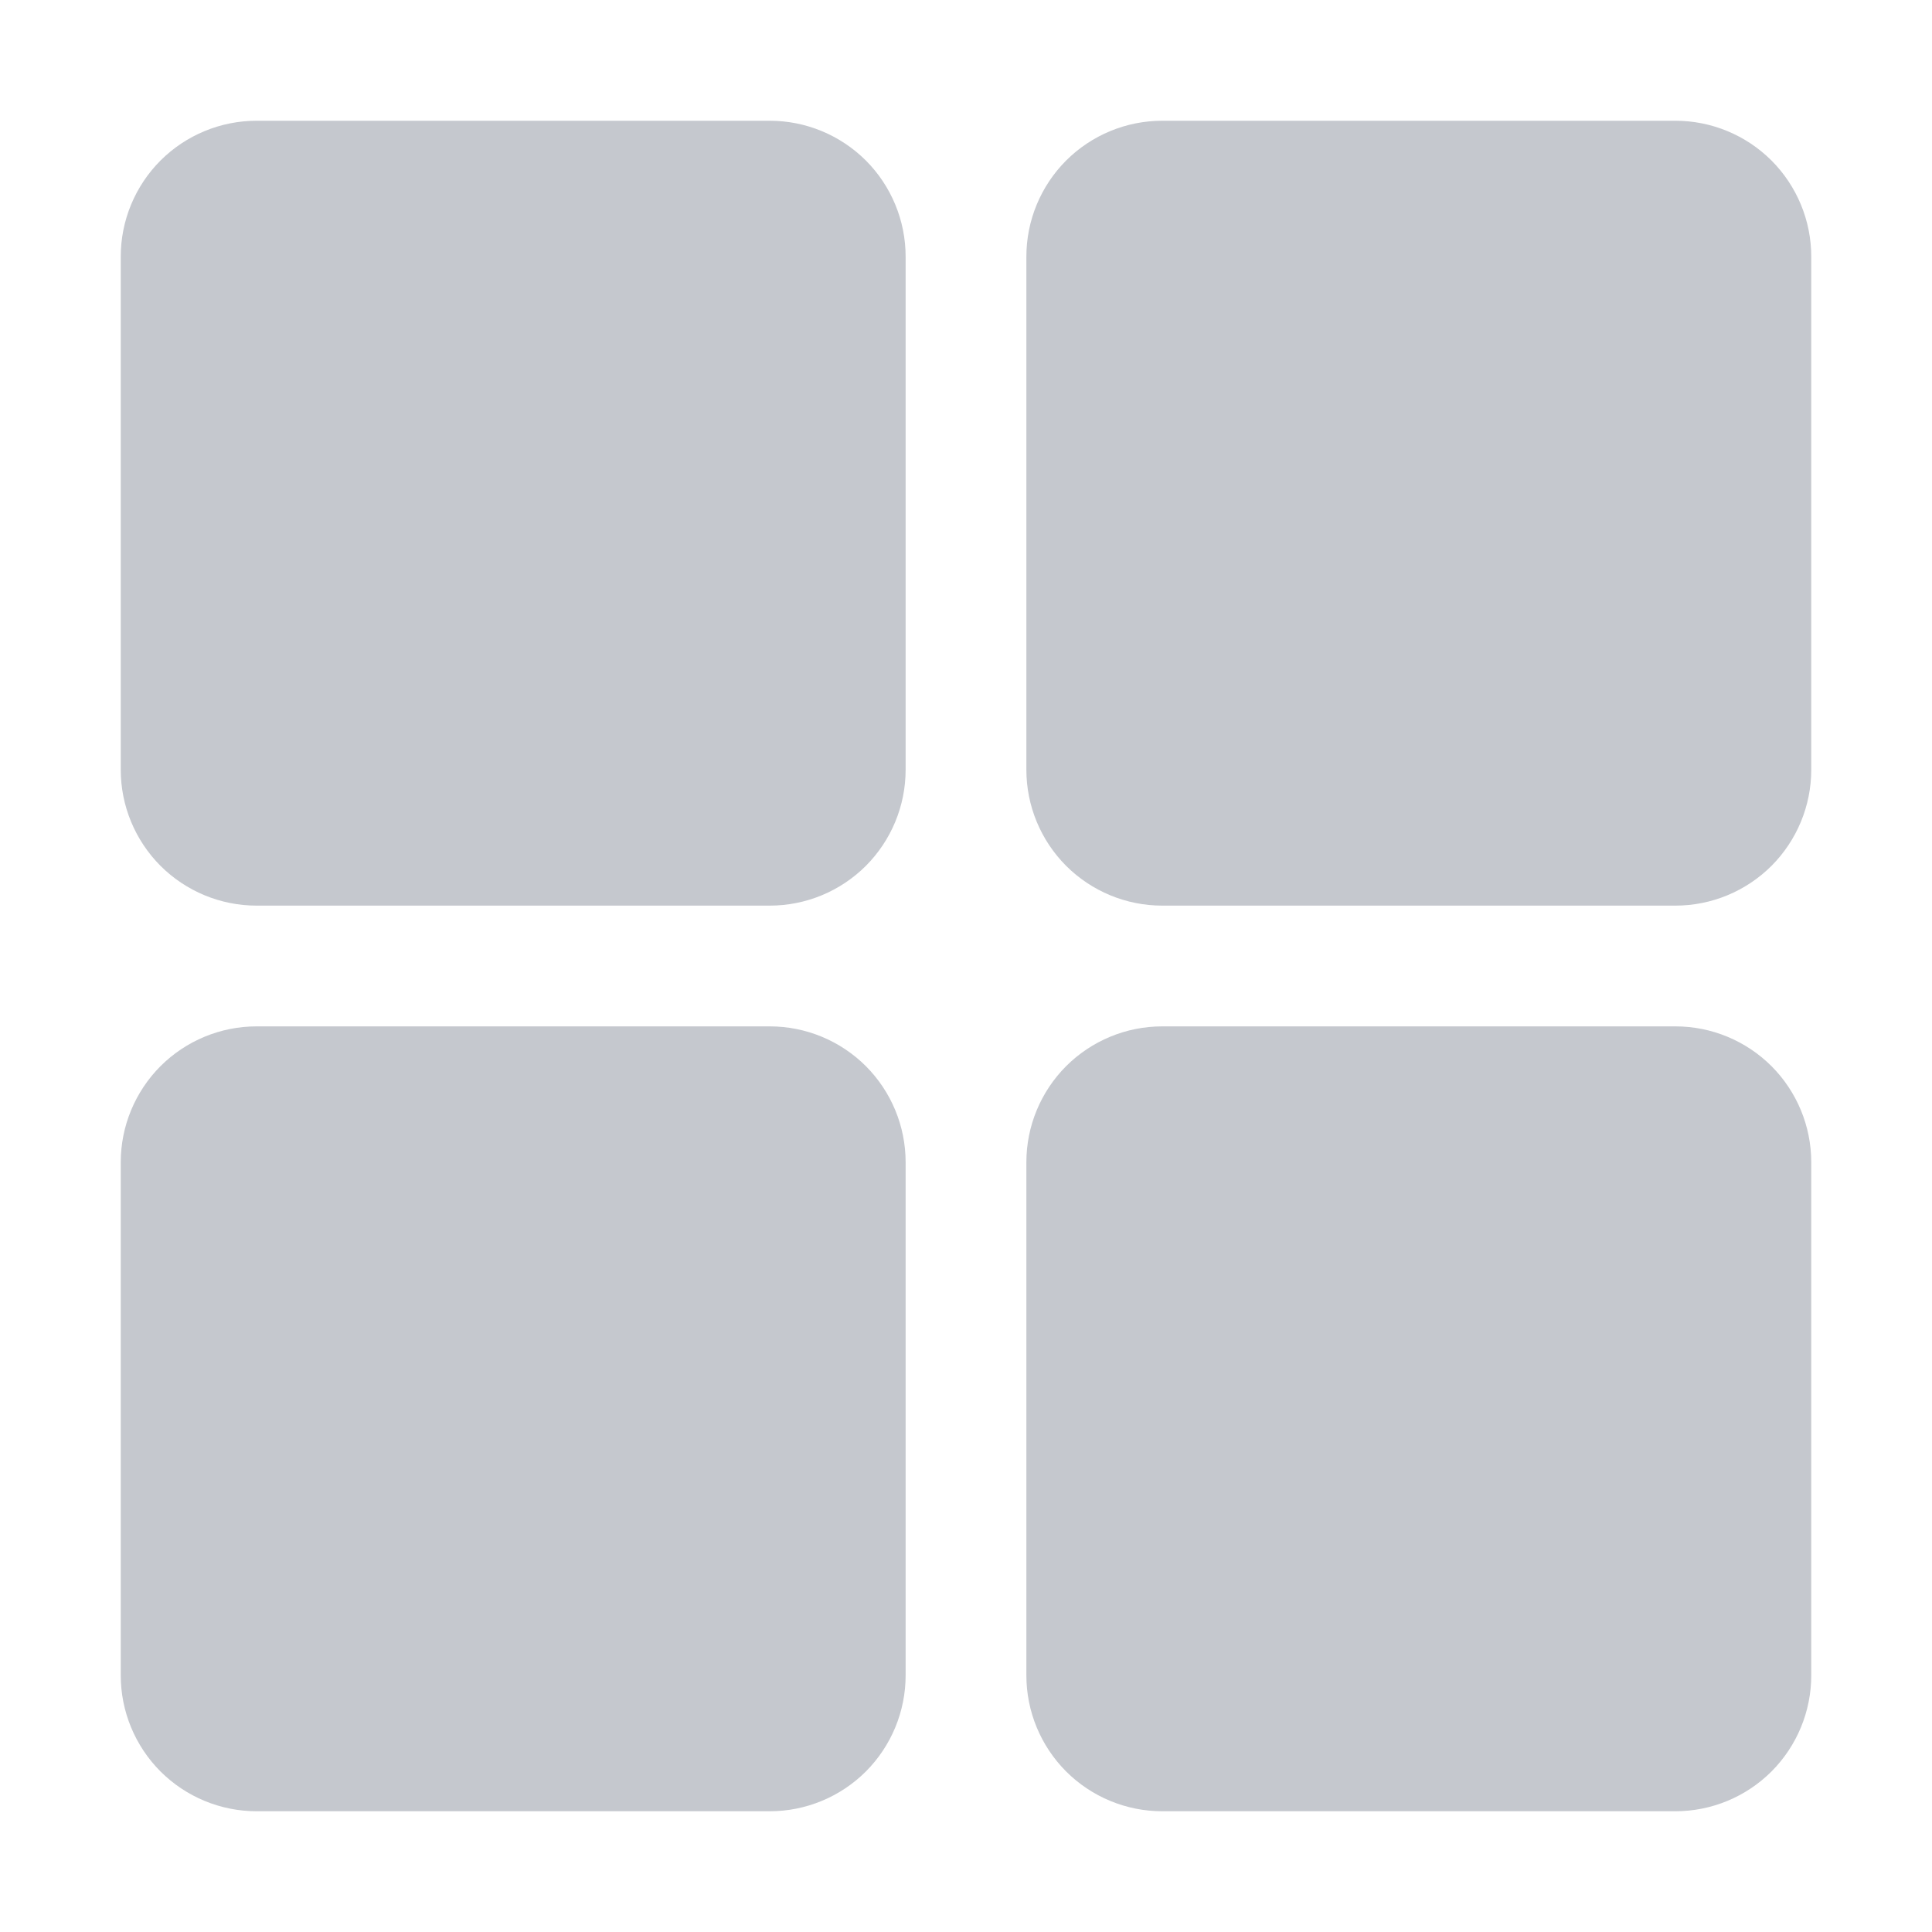
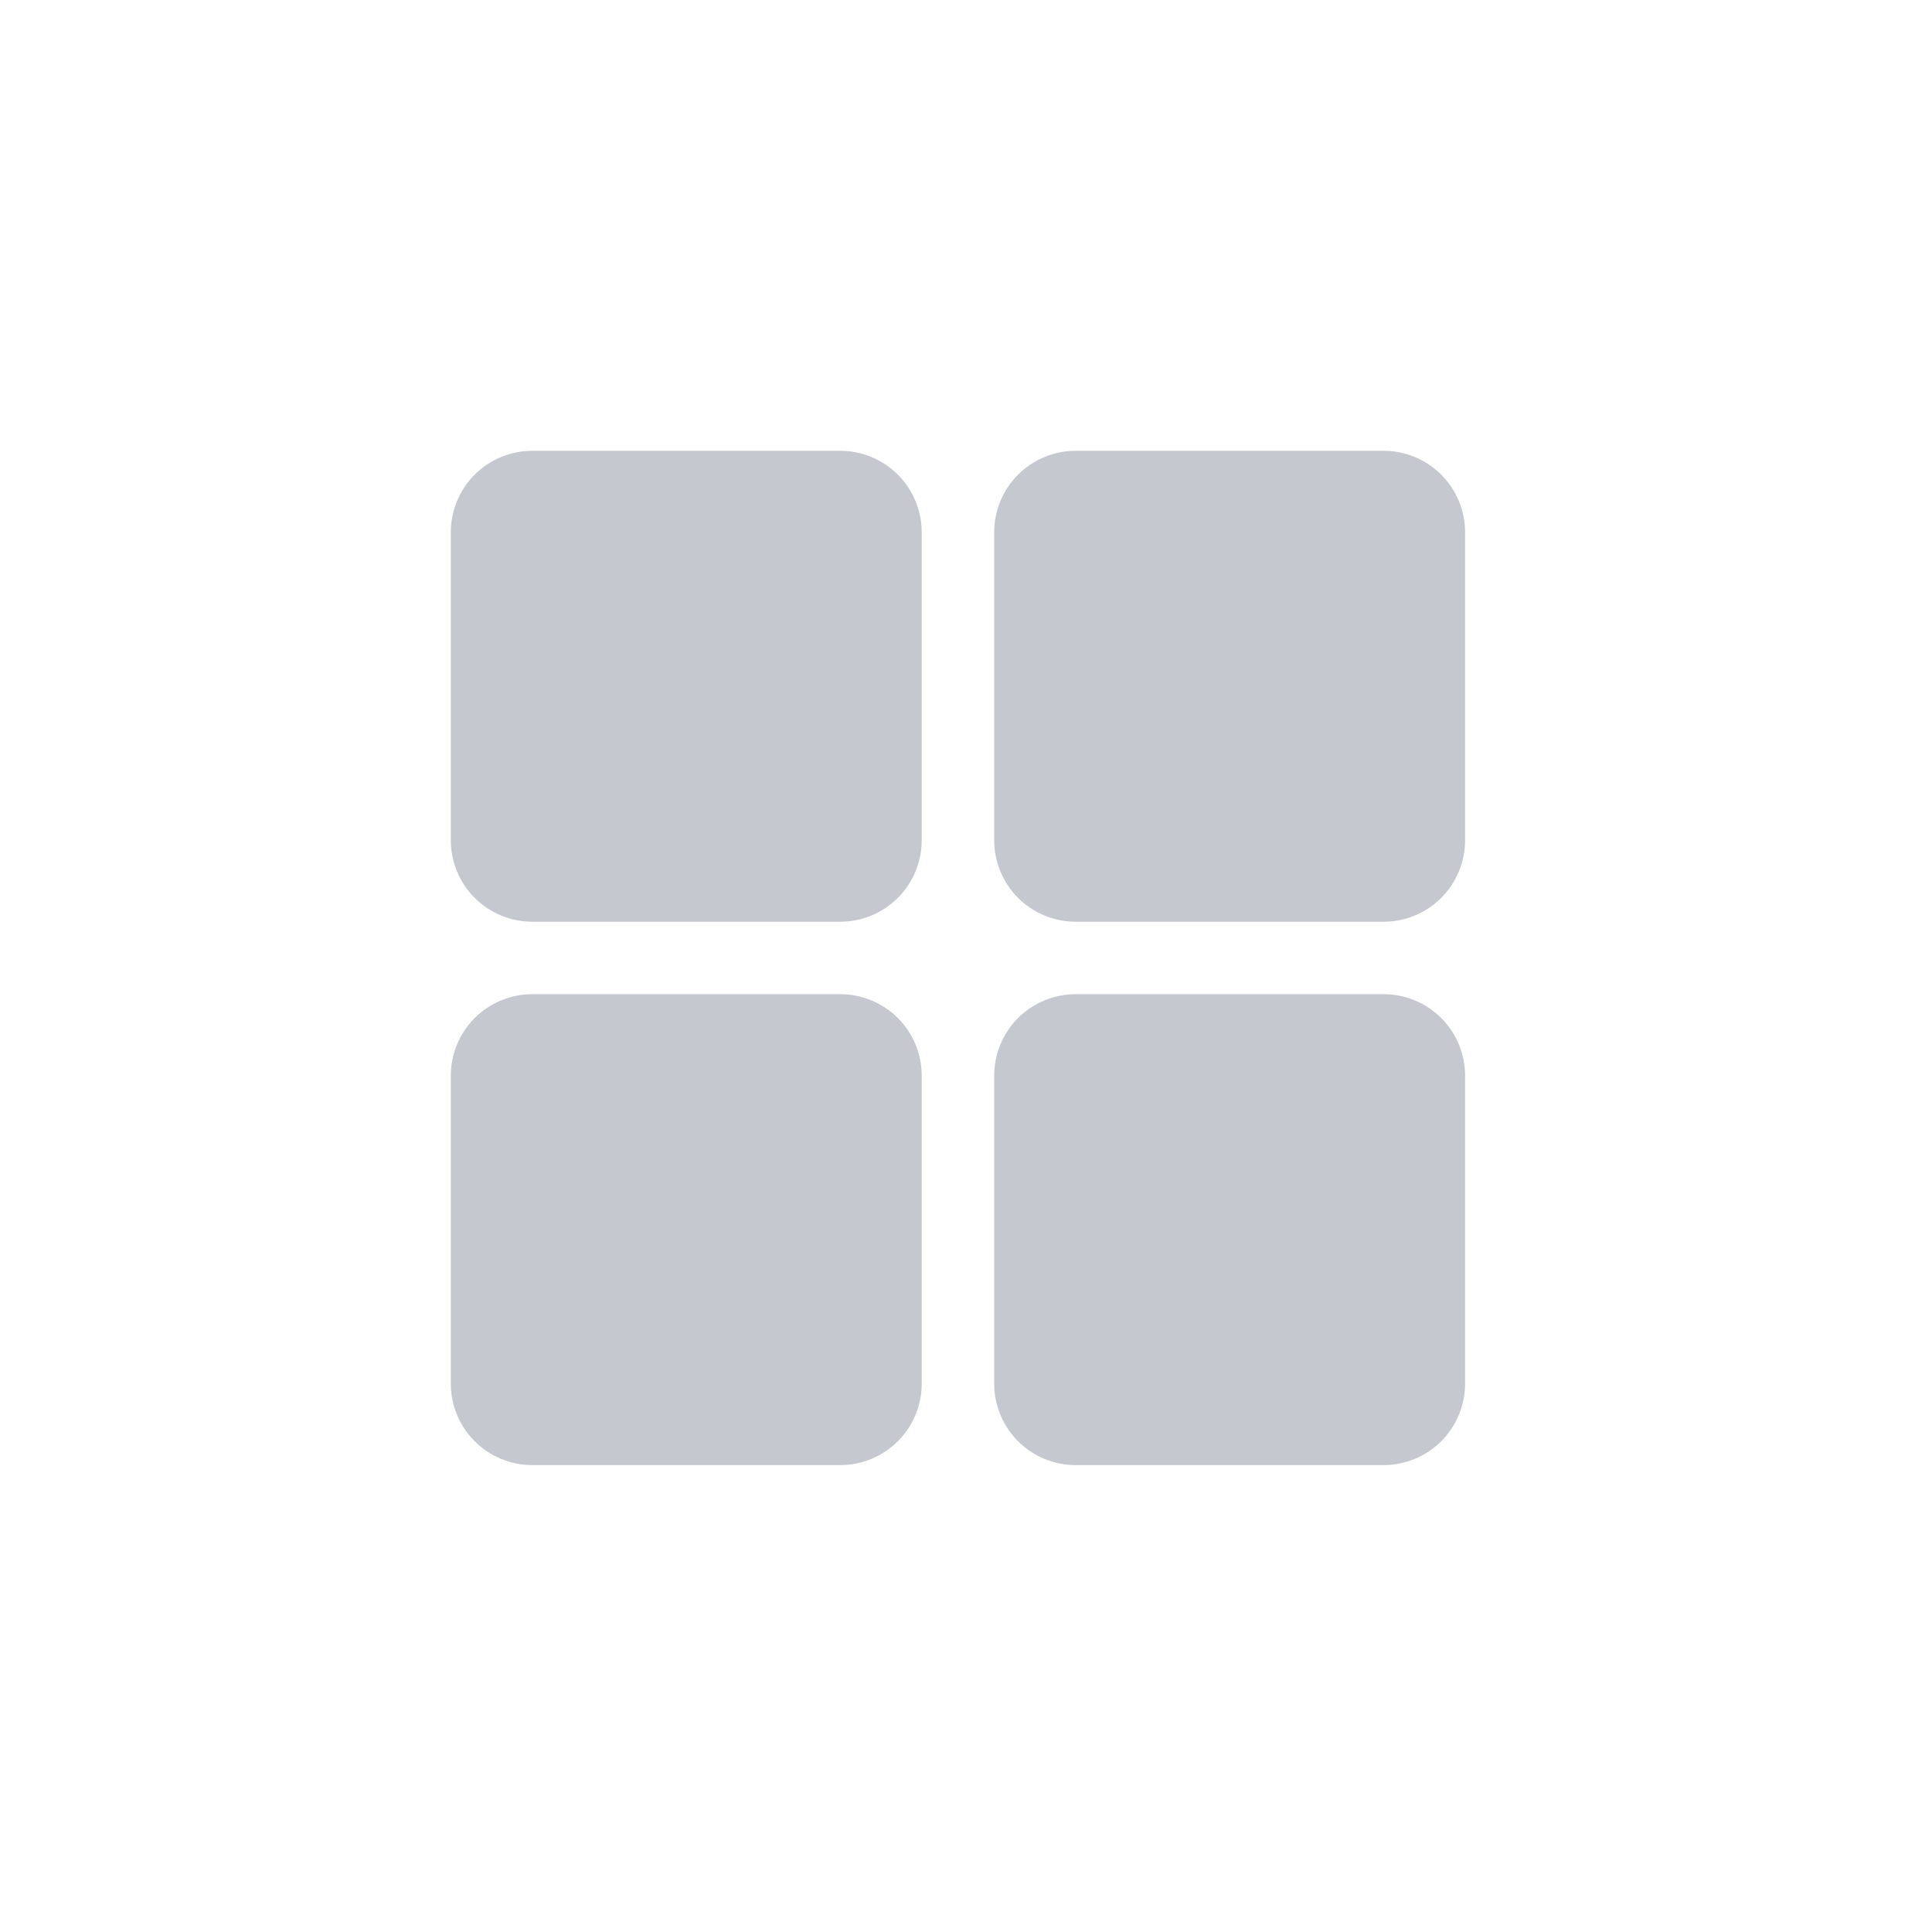
- <svg xmlns="http://www.w3.org/2000/svg" width="36" height="36" viewBox="0 0 36 36" fill="none">
-   <path d="M14.344 16.875H4.781C4.11 16.875 3.466 16.608 2.991 16.134C2.517 15.659 2.25 15.015 2.25 14.344V4.781C2.25 4.11 2.517 3.466 2.991 2.991C3.466 2.517 4.11 2.25 4.781 2.25H14.344C15.015 2.25 15.659 2.517 16.134 2.991C16.608 3.466 16.875 4.11 16.875 4.781V14.344C16.875 15.015 16.608 15.659 16.134 16.134C15.659 16.608 15.015 16.875 14.344 16.875ZM31.219 16.875H21.656C20.985 16.875 20.341 16.608 19.866 16.134C19.392 15.659 19.125 15.015 19.125 14.344V4.781C19.125 4.11 19.392 3.466 19.866 2.991C20.341 2.517 20.985 2.25 21.656 2.25H31.219C31.89 2.25 32.534 2.517 33.009 2.991C33.483 3.466 33.75 4.11 33.75 4.781V14.344C33.75 15.015 33.483 15.659 33.009 16.134C32.534 16.608 31.89 16.875 31.219 16.875ZM14.344 33.75H4.781C4.11 33.75 3.466 33.483 2.991 33.009C2.517 32.534 2.25 31.89 2.25 31.219V21.656C2.25 20.985 2.517 20.341 2.991 19.866C3.466 19.392 4.11 19.125 4.781 19.125H14.344C15.015 19.125 15.659 19.392 16.134 19.866C16.608 20.341 16.875 20.985 16.875 21.656V31.219C16.875 31.89 16.608 32.534 16.134 33.009C15.659 33.483 15.015 33.75 14.344 33.75ZM31.219 33.75H21.656C20.985 33.75 20.341 33.483 19.866 33.009C19.392 32.534 19.125 31.89 19.125 31.219V21.656C19.125 20.985 19.392 20.341 19.866 19.866C20.341 19.392 20.985 19.125 21.656 19.125H31.219C31.89 19.125 32.534 19.392 33.009 19.866C33.483 20.341 33.75 20.985 33.75 21.656V31.219C33.75 31.89 33.483 32.534 33.009 33.009C32.534 33.483 31.89 33.75 31.219 33.75Z" fill="#C5C8CE" />
+ <svg xmlns="http://www.w3.org/2000/svg" width="60" height="60" viewBox="0 0 60 60" fill="none">
+   <path d="M26.094 28.625H16.531C15.86 28.625 15.216 28.358 14.741 27.884C14.267 27.409 14 26.765 14 26.094V16.531C14 15.86 14.267 15.216 14.741 14.741C15.216 14.267 15.86 14 16.531 14H26.094C26.765 14 27.409 14.267 27.884 14.741C28.358 15.216 28.625 15.86 28.625 16.531V26.094C28.625 26.765 28.358 27.409 27.884 27.884C27.409 28.358 26.765 28.625 26.094 28.625ZM42.969 28.625H33.406C32.735 28.625 32.091 28.358 31.616 27.884C31.142 27.409 30.875 26.765 30.875 26.094V16.531C30.875 15.86 31.142 15.216 31.616 14.741C32.091 14.267 32.735 14 33.406 14H42.969C43.64 14 44.284 14.267 44.759 14.741C45.233 15.216 45.5 15.86 45.5 16.531V26.094C45.5 26.765 45.233 27.409 44.759 27.884C44.284 28.358 43.64 28.625 42.969 28.625ZM26.094 45.5H16.531C15.86 45.5 15.216 45.233 14.741 44.759C14.267 44.284 14 43.64 14 42.969V33.406C14 32.735 14.267 32.091 14.741 31.616C15.216 31.142 15.86 30.875 16.531 30.875H26.094C26.765 30.875 27.409 31.142 27.884 31.616C28.358 32.091 28.625 32.735 28.625 33.406V42.969C28.625 43.64 28.358 44.284 27.884 44.759C27.409 45.233 26.765 45.5 26.094 45.5ZM42.969 45.5H33.406C32.735 45.5 32.091 45.233 31.616 44.759C31.142 44.284 30.875 43.64 30.875 42.969V33.406C30.875 32.735 31.142 32.091 31.616 31.616C32.091 31.142 32.735 30.875 33.406 30.875H42.969C43.64 30.875 44.284 31.142 44.759 31.616C45.233 32.091 45.5 32.735 45.5 33.406V42.969C45.5 43.64 45.233 44.284 44.759 44.759C44.284 45.233 43.64 45.5 42.969 45.5Z" fill="#C5C8CE" />
</svg>
